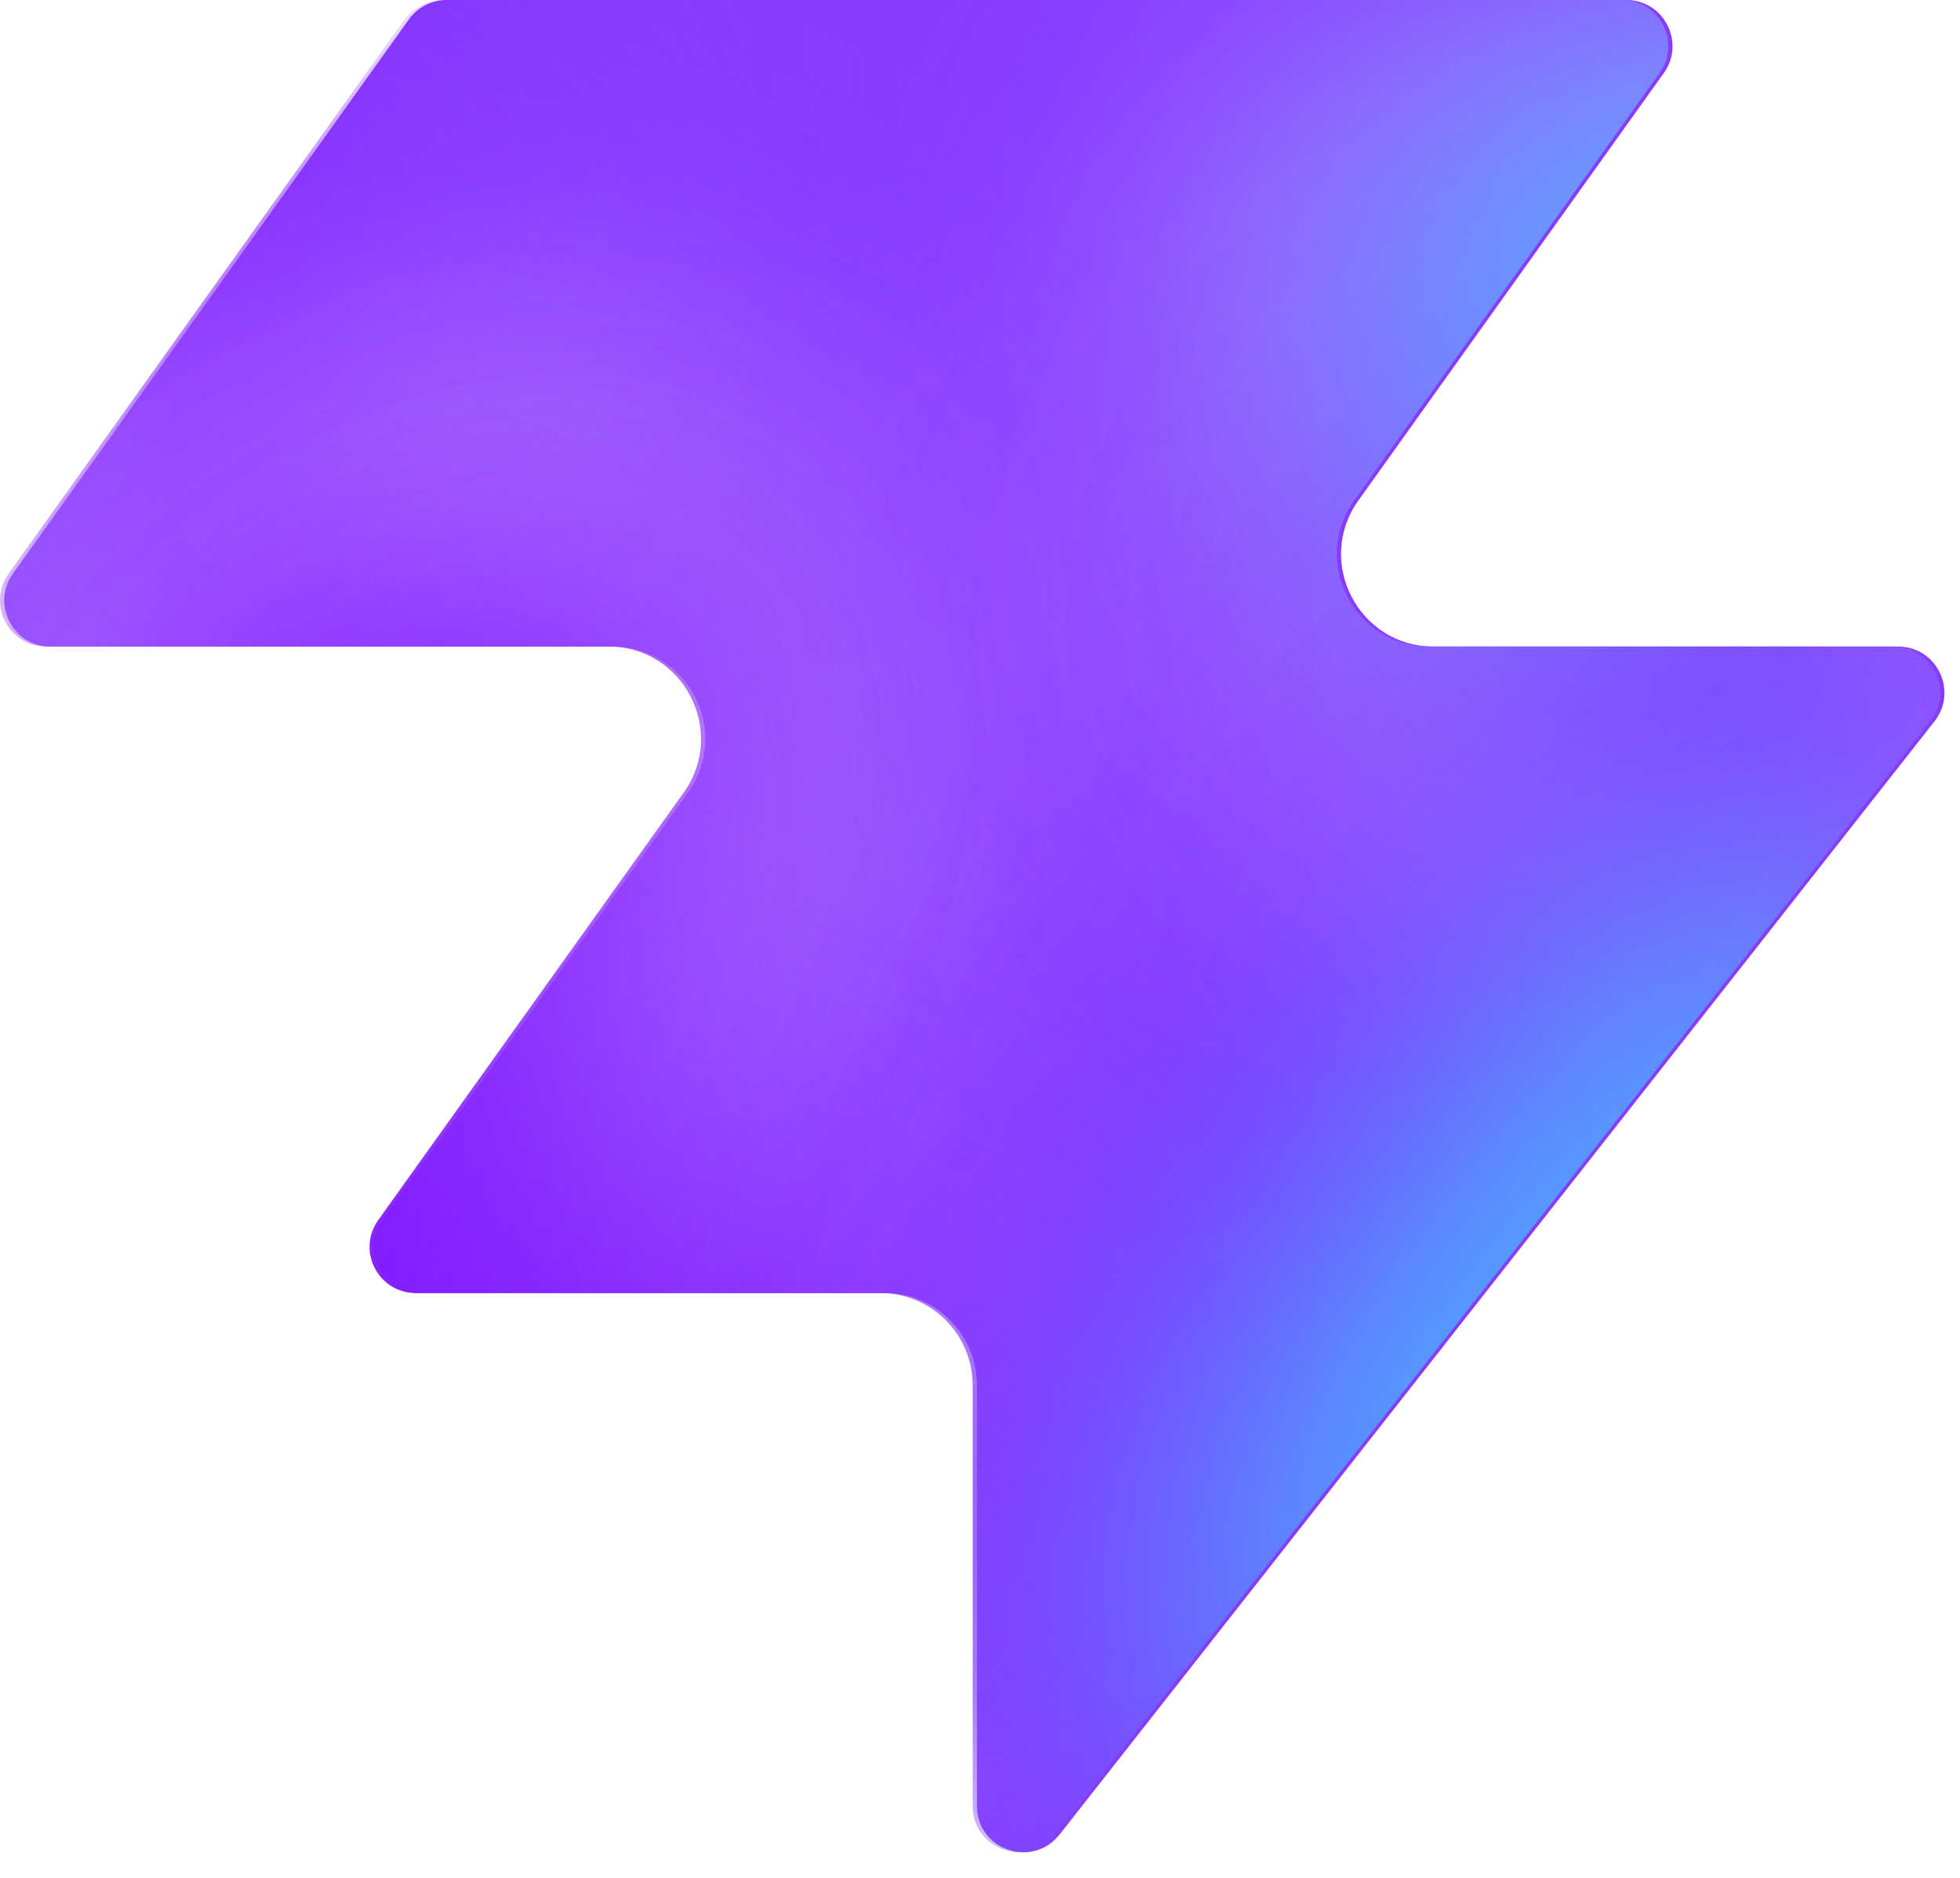
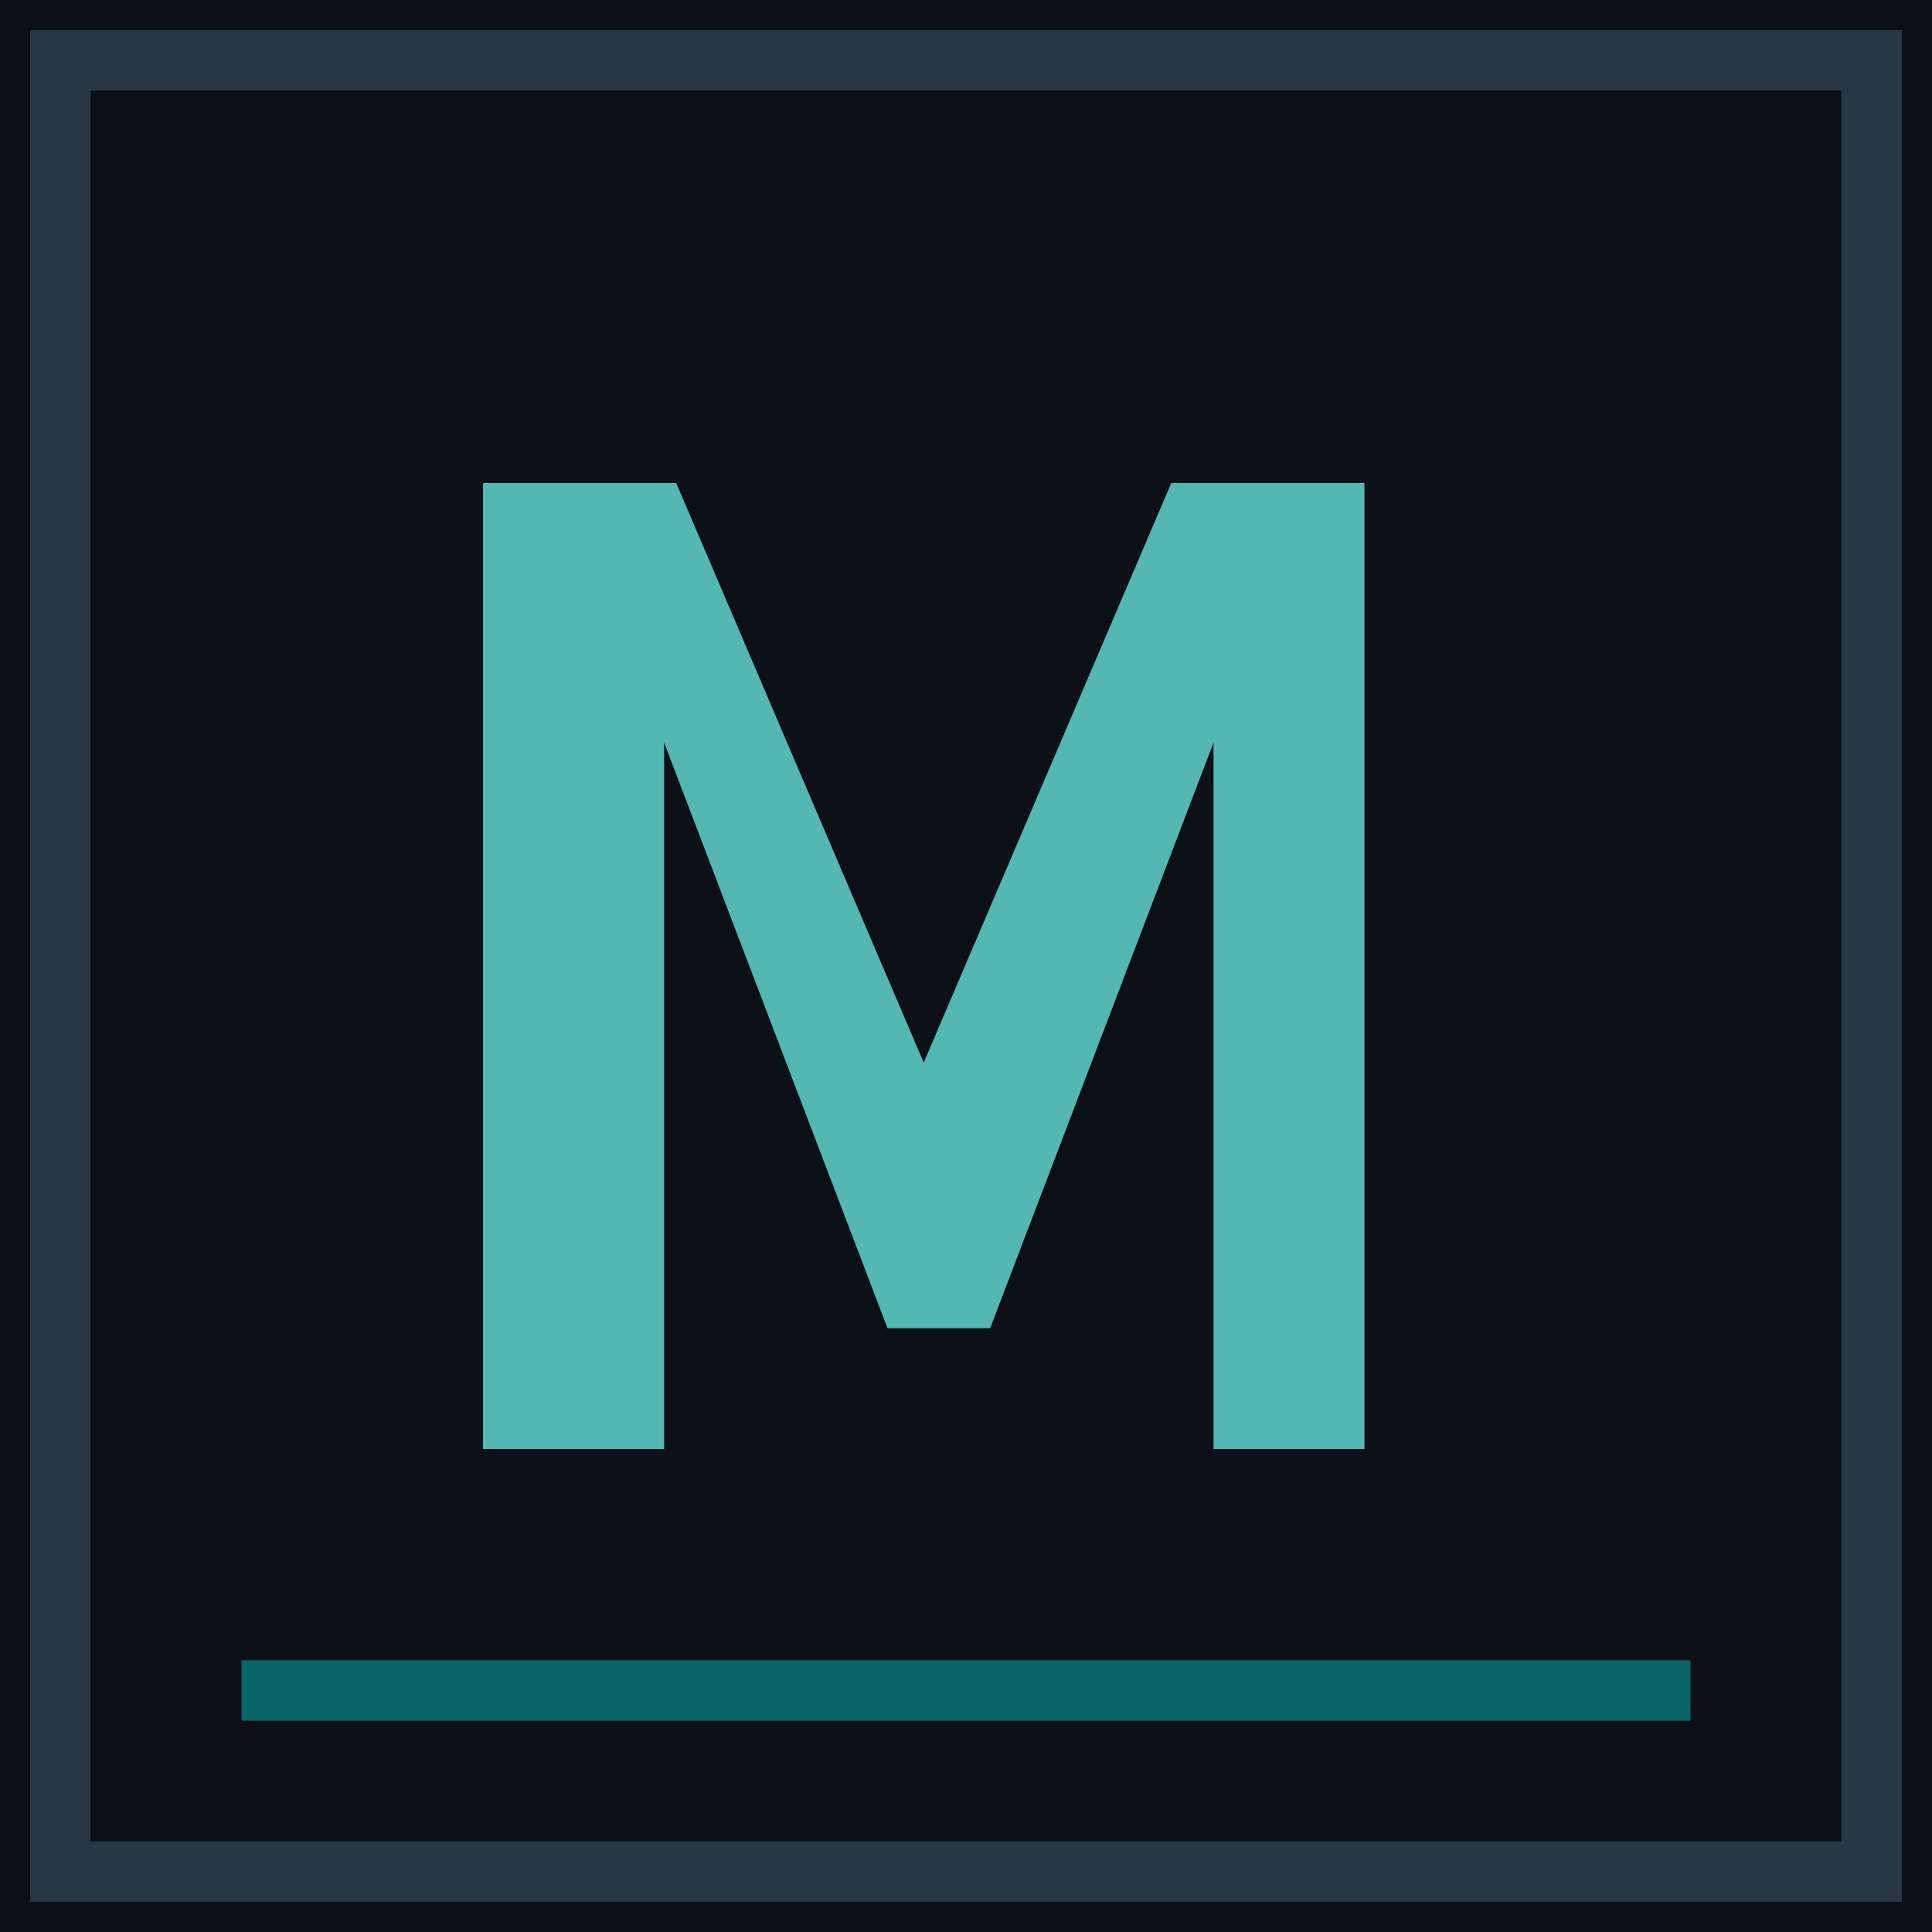
- <svg xmlns="http://www.w3.org/2000/svg" width="48" height="46" fill="none" viewBox="0 0 48 46">
-   <path fill="#863bff" d="M25.946 44.938c-.664.845-2.021.375-2.021-.698V33.937a2.26 2.26 0 0 0-2.262-2.262H10.287c-.92 0-1.456-1.04-.92-1.788l7.48-10.471c1.07-1.497 0-3.578-1.842-3.578H1.237c-.92 0-1.456-1.04-.92-1.788L10.013.474c.214-.297.556-.474.92-.474h28.894c.92 0 1.456 1.04.92 1.788l-7.48 10.471c-1.07 1.498 0 3.579 1.842 3.579h11.377c.943 0 1.473 1.088.89 1.83L25.947 44.94z" style="fill:#863bff;fill:color(display-p3 .525 .23 1);fill-opacity:1" />
-   <mask id="a" width="48" height="46" x="0" y="0" maskUnits="userSpaceOnUse" style="mask-type:alpha">
-     <path fill="#000" d="M25.842 44.938c-.664.844-2.021.375-2.021-.698V33.937a2.26 2.26 0 0 0-2.262-2.262H10.183c-.92 0-1.456-1.04-.92-1.788l7.48-10.471c1.07-1.498 0-3.579-1.842-3.579H1.133c-.92 0-1.456-1.04-.92-1.787L9.91.473c.214-.297.556-.474.92-.474h28.894c.92 0 1.456 1.04.92 1.788l-7.48 10.471c-1.07 1.498 0 3.578 1.842 3.578h11.377c.943 0 1.473 1.088.89 1.832L25.843 44.94z" style="fill:#000;fill-opacity:1" />
-   </mask>
-   <g mask="url(#a)">
-     <g filter="url(#b)">
-       <ellipse cx="5.508" cy="14.704" fill="#ede6ff" rx="5.508" ry="14.704" style="fill:#ede6ff;fill:color(display-p3 .927 .903 1);fill-opacity:1" transform="matrix(.00324 1 1 -.00324 -4.47 31.516)" />
-     </g>
-     <g filter="url(#c)">
-       <ellipse cx="10.399" cy="29.851" fill="#ede6ff" rx="10.399" ry="29.851" style="fill:#ede6ff;fill:color(display-p3 .927 .903 1);fill-opacity:1" transform="matrix(.00324 1 1 -.00324 -39.328 7.883)" />
-     </g>
-     <g filter="url(#d)">
-       <ellipse cx="5.508" cy="30.487" fill="#7e14ff" rx="5.508" ry="30.487" style="fill:#7e14ff;fill:color(display-p3 .492 .077 1);fill-opacity:1" transform="rotate(89.814 -25.913 -14.639)scale(1 -1)" />
-     </g>
-     <g filter="url(#e)">
-       <ellipse cx="5.508" cy="30.599" fill="#7e14ff" rx="5.508" ry="30.599" style="fill:#7e14ff;fill:color(display-p3 .492 .077 1);fill-opacity:1" transform="rotate(89.814 -32.644 -3.334)scale(1 -1)" />
-     </g>
-     <g filter="url(#f)">
-       <ellipse cx="5.508" cy="30.599" fill="#7e14ff" rx="5.508" ry="30.599" style="fill:#7e14ff;fill:color(display-p3 .492 .077 1);fill-opacity:1" transform="matrix(.00324 1 1 -.00324 -34.34 30.47)" />
-     </g>
-     <g filter="url(#g)">
-       <ellipse cx="14.072" cy="22.078" fill="#ede6ff" rx="14.072" ry="22.078" style="fill:#ede6ff;fill:color(display-p3 .927 .903 1);fill-opacity:1" transform="rotate(93.35 24.506 48.493)scale(-1 1)" />
-     </g>
-     <g filter="url(#h)">
-       <ellipse cx="3.47" cy="21.501" fill="#7e14ff" rx="3.47" ry="21.501" style="fill:#7e14ff;fill:color(display-p3 .492 .077 1);fill-opacity:1" transform="rotate(89.009 28.708 47.59)scale(-1 1)" />
-     </g>
-     <g filter="url(#i)">
-       <ellipse cx="3.47" cy="21.501" fill="#7e14ff" rx="3.47" ry="21.501" style="fill:#7e14ff;fill:color(display-p3 .492 .077 1);fill-opacity:1" transform="rotate(89.009 28.708 47.59)scale(-1 1)" />
-     </g>
-     <g filter="url(#j)">
-       <ellipse cx=".387" cy="8.972" fill="#7e14ff" rx="4.407" ry="29.108" style="fill:#7e14ff;fill:color(display-p3 .492 .077 1);fill-opacity:1" transform="rotate(39.51 .387 8.972)" />
-     </g>
-     <g filter="url(#k)">
-       <ellipse cx="47.523" cy="-6.092" fill="#7e14ff" rx="4.407" ry="29.108" style="fill:#7e14ff;fill:color(display-p3 .492 .077 1);fill-opacity:1" transform="rotate(37.892 47.523 -6.092)" />
-     </g>
-     <g filter="url(#l)">
-       <ellipse cx="41.412" cy="6.333" fill="#47bfff" rx="5.971" ry="9.665" style="fill:#47bfff;fill:color(display-p3 .28 .748 1);fill-opacity:1" transform="rotate(37.892 41.412 6.333)" />
-     </g>
-     <g filter="url(#m)">
-       <ellipse cx="-1.879" cy="38.332" fill="#7e14ff" rx="4.407" ry="29.108" style="fill:#7e14ff;fill:color(display-p3 .492 .077 1);fill-opacity:1" transform="rotate(37.892 -1.88 38.332)" />
-     </g>
-     <g filter="url(#n)">
-       <ellipse cx="-1.879" cy="38.332" fill="#7e14ff" rx="4.407" ry="29.108" style="fill:#7e14ff;fill:color(display-p3 .492 .077 1);fill-opacity:1" transform="rotate(37.892 -1.88 38.332)" />
-     </g>
-     <g filter="url(#o)">
-       <ellipse cx="35.651" cy="29.907" fill="#7e14ff" rx="4.407" ry="29.108" style="fill:#7e14ff;fill:color(display-p3 .492 .077 1);fill-opacity:1" transform="rotate(37.892 35.651 29.907)" />
-     </g>
-     <g filter="url(#p)">
-       <ellipse cx="38.418" cy="32.4" fill="#47bfff" rx="5.971" ry="15.297" style="fill:#47bfff;fill:color(display-p3 .28 .748 1);fill-opacity:1" transform="rotate(37.892 38.418 32.4)" />
-     </g>
-   </g>
-   <defs>
-     <filter id="b" width="60.045" height="41.654" x="-19.77" y="16.149" color-interpolation-filters="sRGB" filterUnits="userSpaceOnUse">
-       <feFlood flood-opacity="0" result="BackgroundImageFix" />
-       <feBlend in="SourceGraphic" in2="BackgroundImageFix" result="shape" />
-       <feGaussianBlur result="effect1_foregroundBlur_2002_17158" stdDeviation="7.659" />
-     </filter>
-     <filter id="c" width="90.34" height="51.437" x="-54.613" y="-7.533" color-interpolation-filters="sRGB" filterUnits="userSpaceOnUse">
-       <feFlood flood-opacity="0" result="BackgroundImageFix" />
-       <feBlend in="SourceGraphic" in2="BackgroundImageFix" result="shape" />
-       <feGaussianBlur result="effect1_foregroundBlur_2002_17158" stdDeviation="7.659" />
-     </filter>
-     <filter id="d" width="79.355" height="29.4" x="-49.64" y="2.03" color-interpolation-filters="sRGB" filterUnits="userSpaceOnUse">
-       <feFlood flood-opacity="0" result="BackgroundImageFix" />
-       <feBlend in="SourceGraphic" in2="BackgroundImageFix" result="shape" />
-       <feGaussianBlur result="effect1_foregroundBlur_2002_17158" stdDeviation="4.596" />
-     </filter>
-     <filter id="e" width="79.579" height="29.4" x="-45.045" y="20.029" color-interpolation-filters="sRGB" filterUnits="userSpaceOnUse">
-       <feFlood flood-opacity="0" result="BackgroundImageFix" />
-       <feBlend in="SourceGraphic" in2="BackgroundImageFix" result="shape" />
-       <feGaussianBlur result="effect1_foregroundBlur_2002_17158" stdDeviation="4.596" />
-     </filter>
-     <filter id="f" width="79.579" height="29.4" x="-43.513" y="21.178" color-interpolation-filters="sRGB" filterUnits="userSpaceOnUse">
-       <feFlood flood-opacity="0" result="BackgroundImageFix" />
-       <feBlend in="SourceGraphic" in2="BackgroundImageFix" result="shape" />
-       <feGaussianBlur result="effect1_foregroundBlur_2002_17158" stdDeviation="4.596" />
-     </filter>
-     <filter id="g" width="74.749" height="58.852" x="15.756" y="-17.901" color-interpolation-filters="sRGB" filterUnits="userSpaceOnUse">
-       <feFlood flood-opacity="0" result="BackgroundImageFix" />
-       <feBlend in="SourceGraphic" in2="BackgroundImageFix" result="shape" />
-       <feGaussianBlur result="effect1_foregroundBlur_2002_17158" stdDeviation="7.659" />
-     </filter>
-     <filter id="h" width="61.377" height="25.362" x="23.548" y="2.284" color-interpolation-filters="sRGB" filterUnits="userSpaceOnUse">
-       <feFlood flood-opacity="0" result="BackgroundImageFix" />
-       <feBlend in="SourceGraphic" in2="BackgroundImageFix" result="shape" />
-       <feGaussianBlur result="effect1_foregroundBlur_2002_17158" stdDeviation="4.596" />
-     </filter>
-     <filter id="i" width="61.377" height="25.362" x="23.548" y="2.284" color-interpolation-filters="sRGB" filterUnits="userSpaceOnUse">
-       <feFlood flood-opacity="0" result="BackgroundImageFix" />
-       <feBlend in="SourceGraphic" in2="BackgroundImageFix" result="shape" />
-       <feGaussianBlur result="effect1_foregroundBlur_2002_17158" stdDeviation="4.596" />
-     </filter>
-     <filter id="j" width="56.045" height="63.649" x="-27.636" y="-22.853" color-interpolation-filters="sRGB" filterUnits="userSpaceOnUse">
-       <feFlood flood-opacity="0" result="BackgroundImageFix" />
-       <feBlend in="SourceGraphic" in2="BackgroundImageFix" result="shape" />
-       <feGaussianBlur result="effect1_foregroundBlur_2002_17158" stdDeviation="4.596" />
-     </filter>
-     <filter id="k" width="54.814" height="64.646" x="20.116" y="-38.415" color-interpolation-filters="sRGB" filterUnits="userSpaceOnUse">
-       <feFlood flood-opacity="0" result="BackgroundImageFix" />
-       <feBlend in="SourceGraphic" in2="BackgroundImageFix" result="shape" />
-       <feGaussianBlur result="effect1_foregroundBlur_2002_17158" stdDeviation="4.596" />
-     </filter>
-     <filter id="l" width="33.541" height="35.313" x="24.641" y="-11.323" color-interpolation-filters="sRGB" filterUnits="userSpaceOnUse">
-       <feFlood flood-opacity="0" result="BackgroundImageFix" />
-       <feBlend in="SourceGraphic" in2="BackgroundImageFix" result="shape" />
-       <feGaussianBlur result="effect1_foregroundBlur_2002_17158" stdDeviation="4.596" />
-     </filter>
-     <filter id="m" width="54.814" height="64.646" x="-29.286" y="6.009" color-interpolation-filters="sRGB" filterUnits="userSpaceOnUse">
-       <feFlood flood-opacity="0" result="BackgroundImageFix" />
-       <feBlend in="SourceGraphic" in2="BackgroundImageFix" result="shape" />
-       <feGaussianBlur result="effect1_foregroundBlur_2002_17158" stdDeviation="4.596" />
-     </filter>
-     <filter id="n" width="54.814" height="64.646" x="-29.286" y="6.009" color-interpolation-filters="sRGB" filterUnits="userSpaceOnUse">
-       <feFlood flood-opacity="0" result="BackgroundImageFix" />
-       <feBlend in="SourceGraphic" in2="BackgroundImageFix" result="shape" />
-       <feGaussianBlur result="effect1_foregroundBlur_2002_17158" stdDeviation="4.596" />
-     </filter>
-     <filter id="o" width="54.814" height="64.646" x="8.244" y="-2.416" color-interpolation-filters="sRGB" filterUnits="userSpaceOnUse">
-       <feFlood flood-opacity="0" result="BackgroundImageFix" />
-       <feBlend in="SourceGraphic" in2="BackgroundImageFix" result="shape" />
-       <feGaussianBlur result="effect1_foregroundBlur_2002_17158" stdDeviation="4.596" />
-     </filter>
-     <filter id="p" width="39.409" height="43.623" x="18.713" y="10.588" color-interpolation-filters="sRGB" filterUnits="userSpaceOnUse">
-       <feFlood flood-opacity="0" result="BackgroundImageFix" />
-       <feBlend in="SourceGraphic" in2="BackgroundImageFix" result="shape" />
-       <feGaussianBlur result="effect1_foregroundBlur_2002_17158" stdDeviation="4.596" />
-     </filter>
-   </defs>
+ <svg xmlns="http://www.w3.org/2000/svg" viewBox="0 0 32 32" fill="none">
+   <rect width="32" height="32" fill="#0B1117" />
+   <rect x="1" y="1" width="30" height="30" stroke="#293943" stroke-width="1" />
+   <path d="M8 24V8h3.2l4.1 9.6L19.4 8H22.6v16h-2.5V12.3L16.4 22h-1.7L11 12.3V24H8Z" fill="#55B7B1" />
+   <line x1="4" y1="28" x2="28" y2="28" stroke="#0A6468" stroke-width="1" />
</svg>
